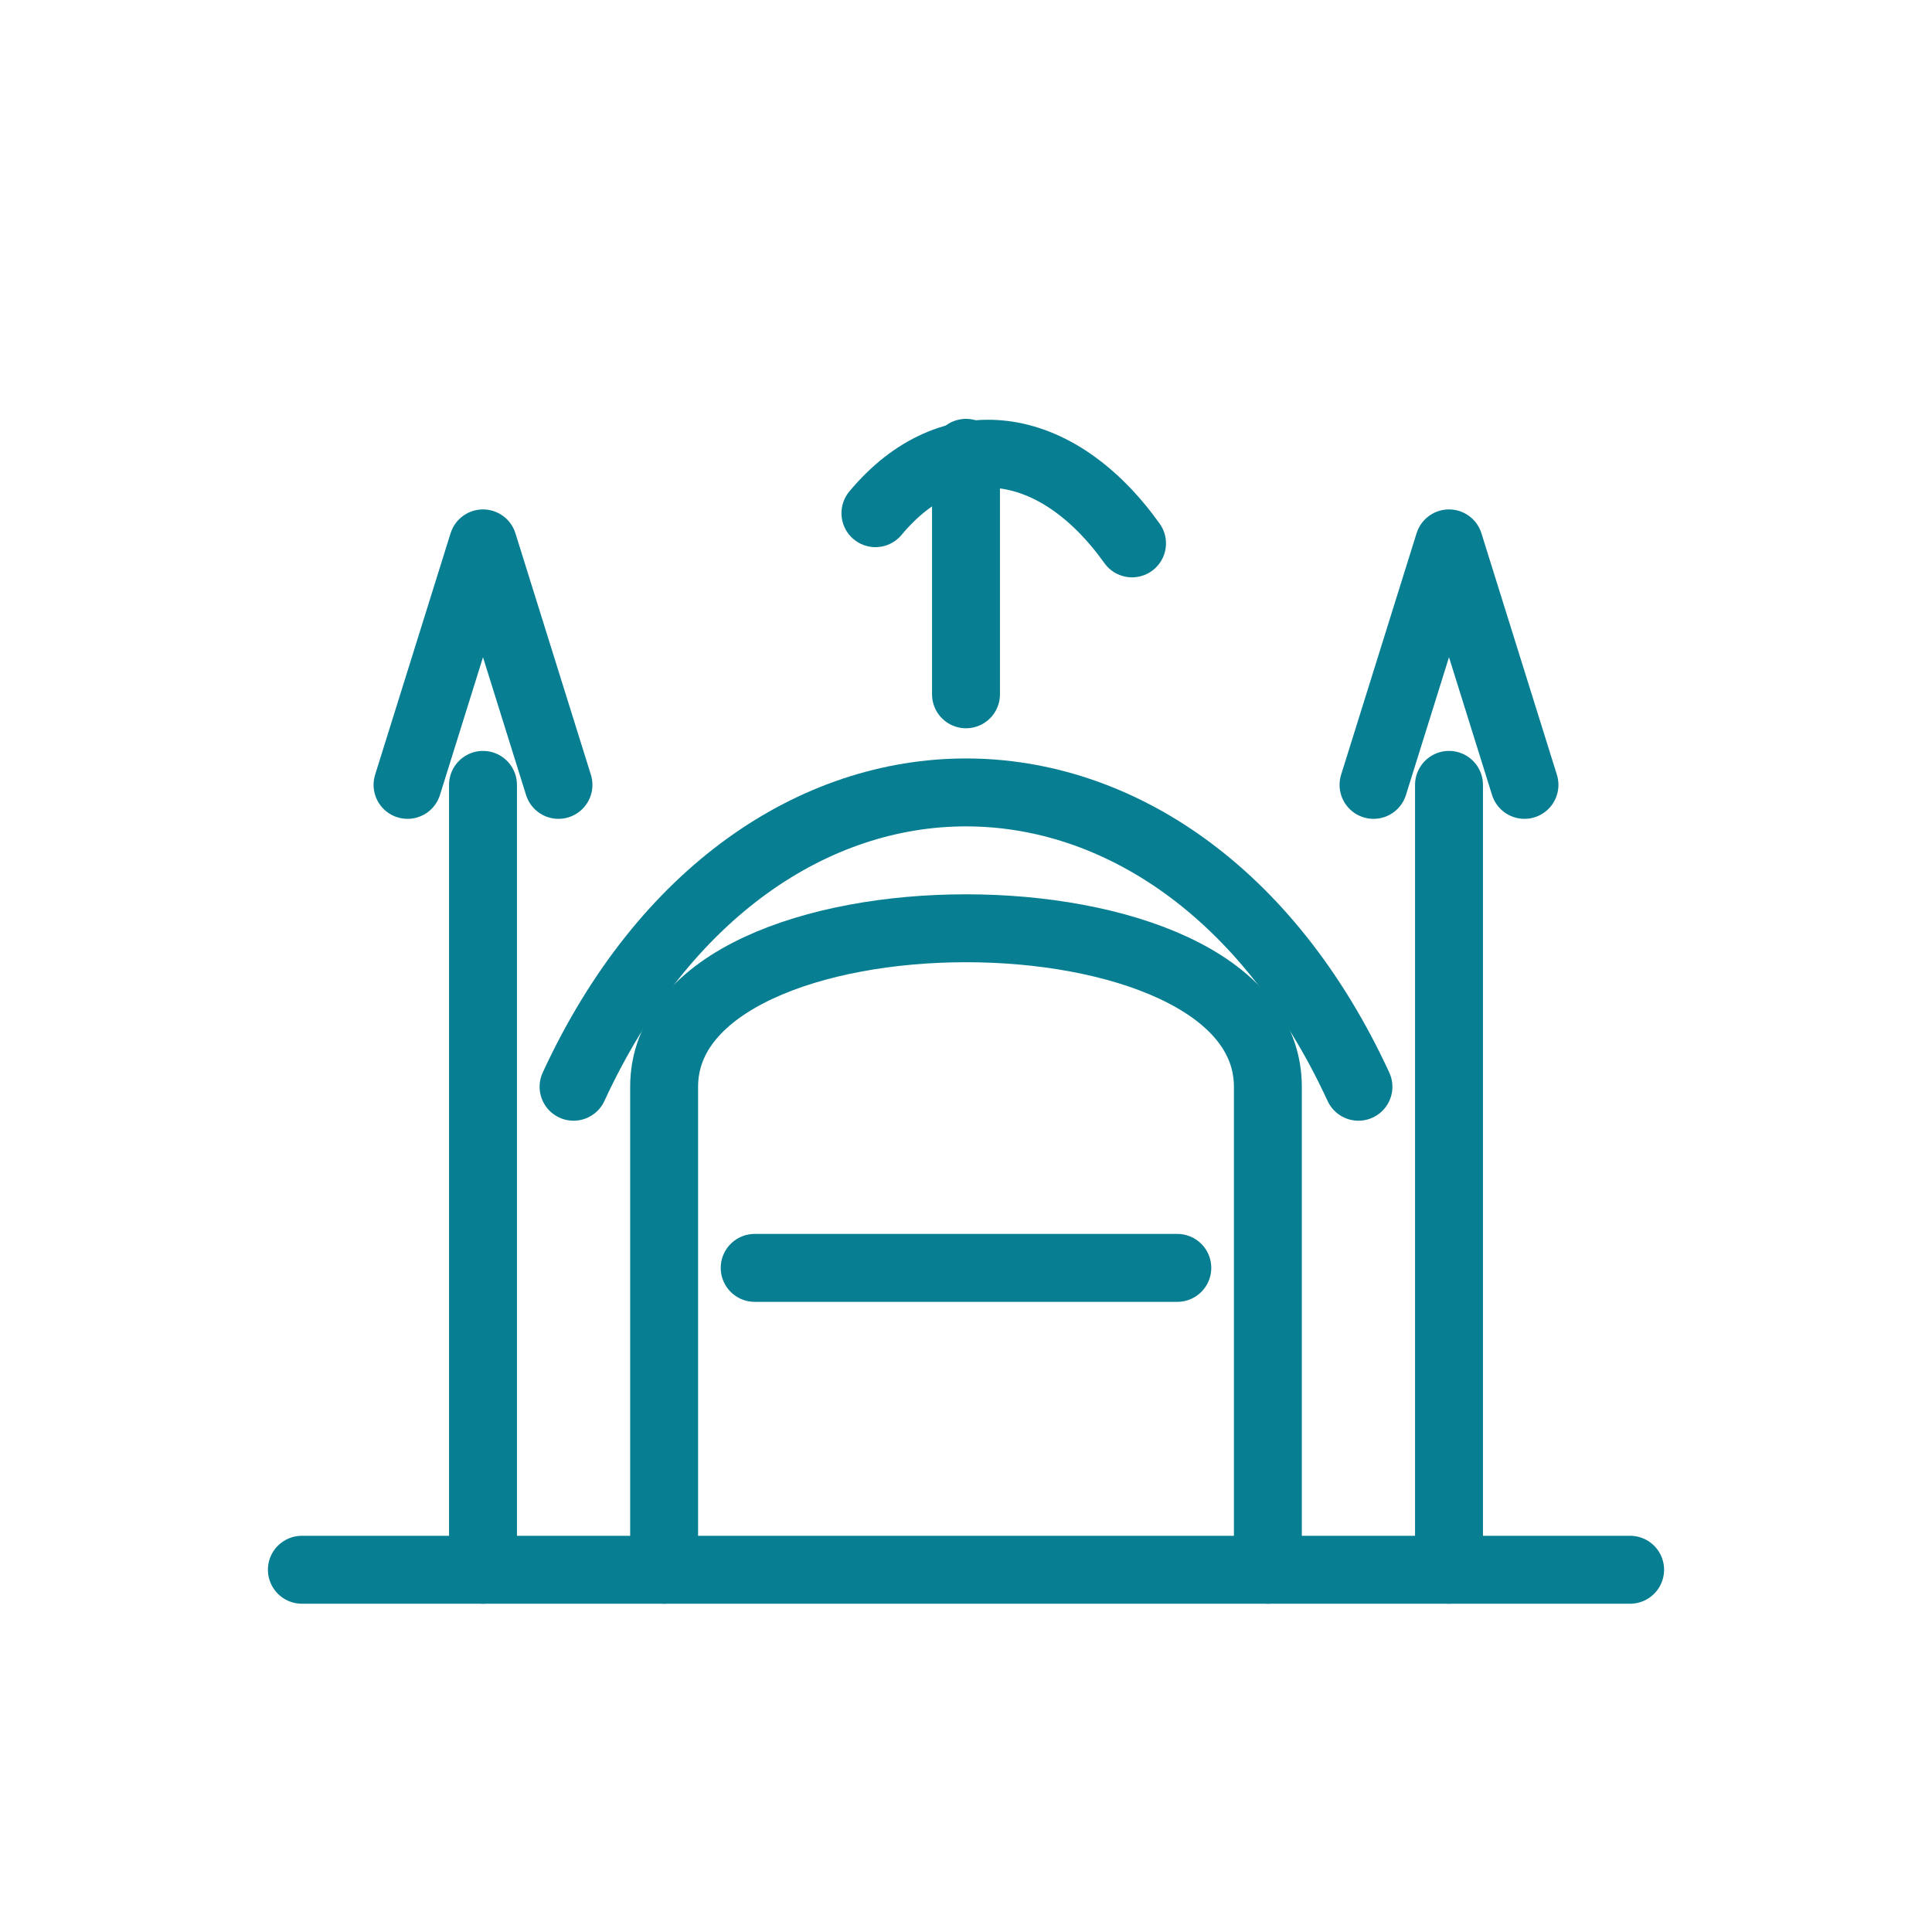
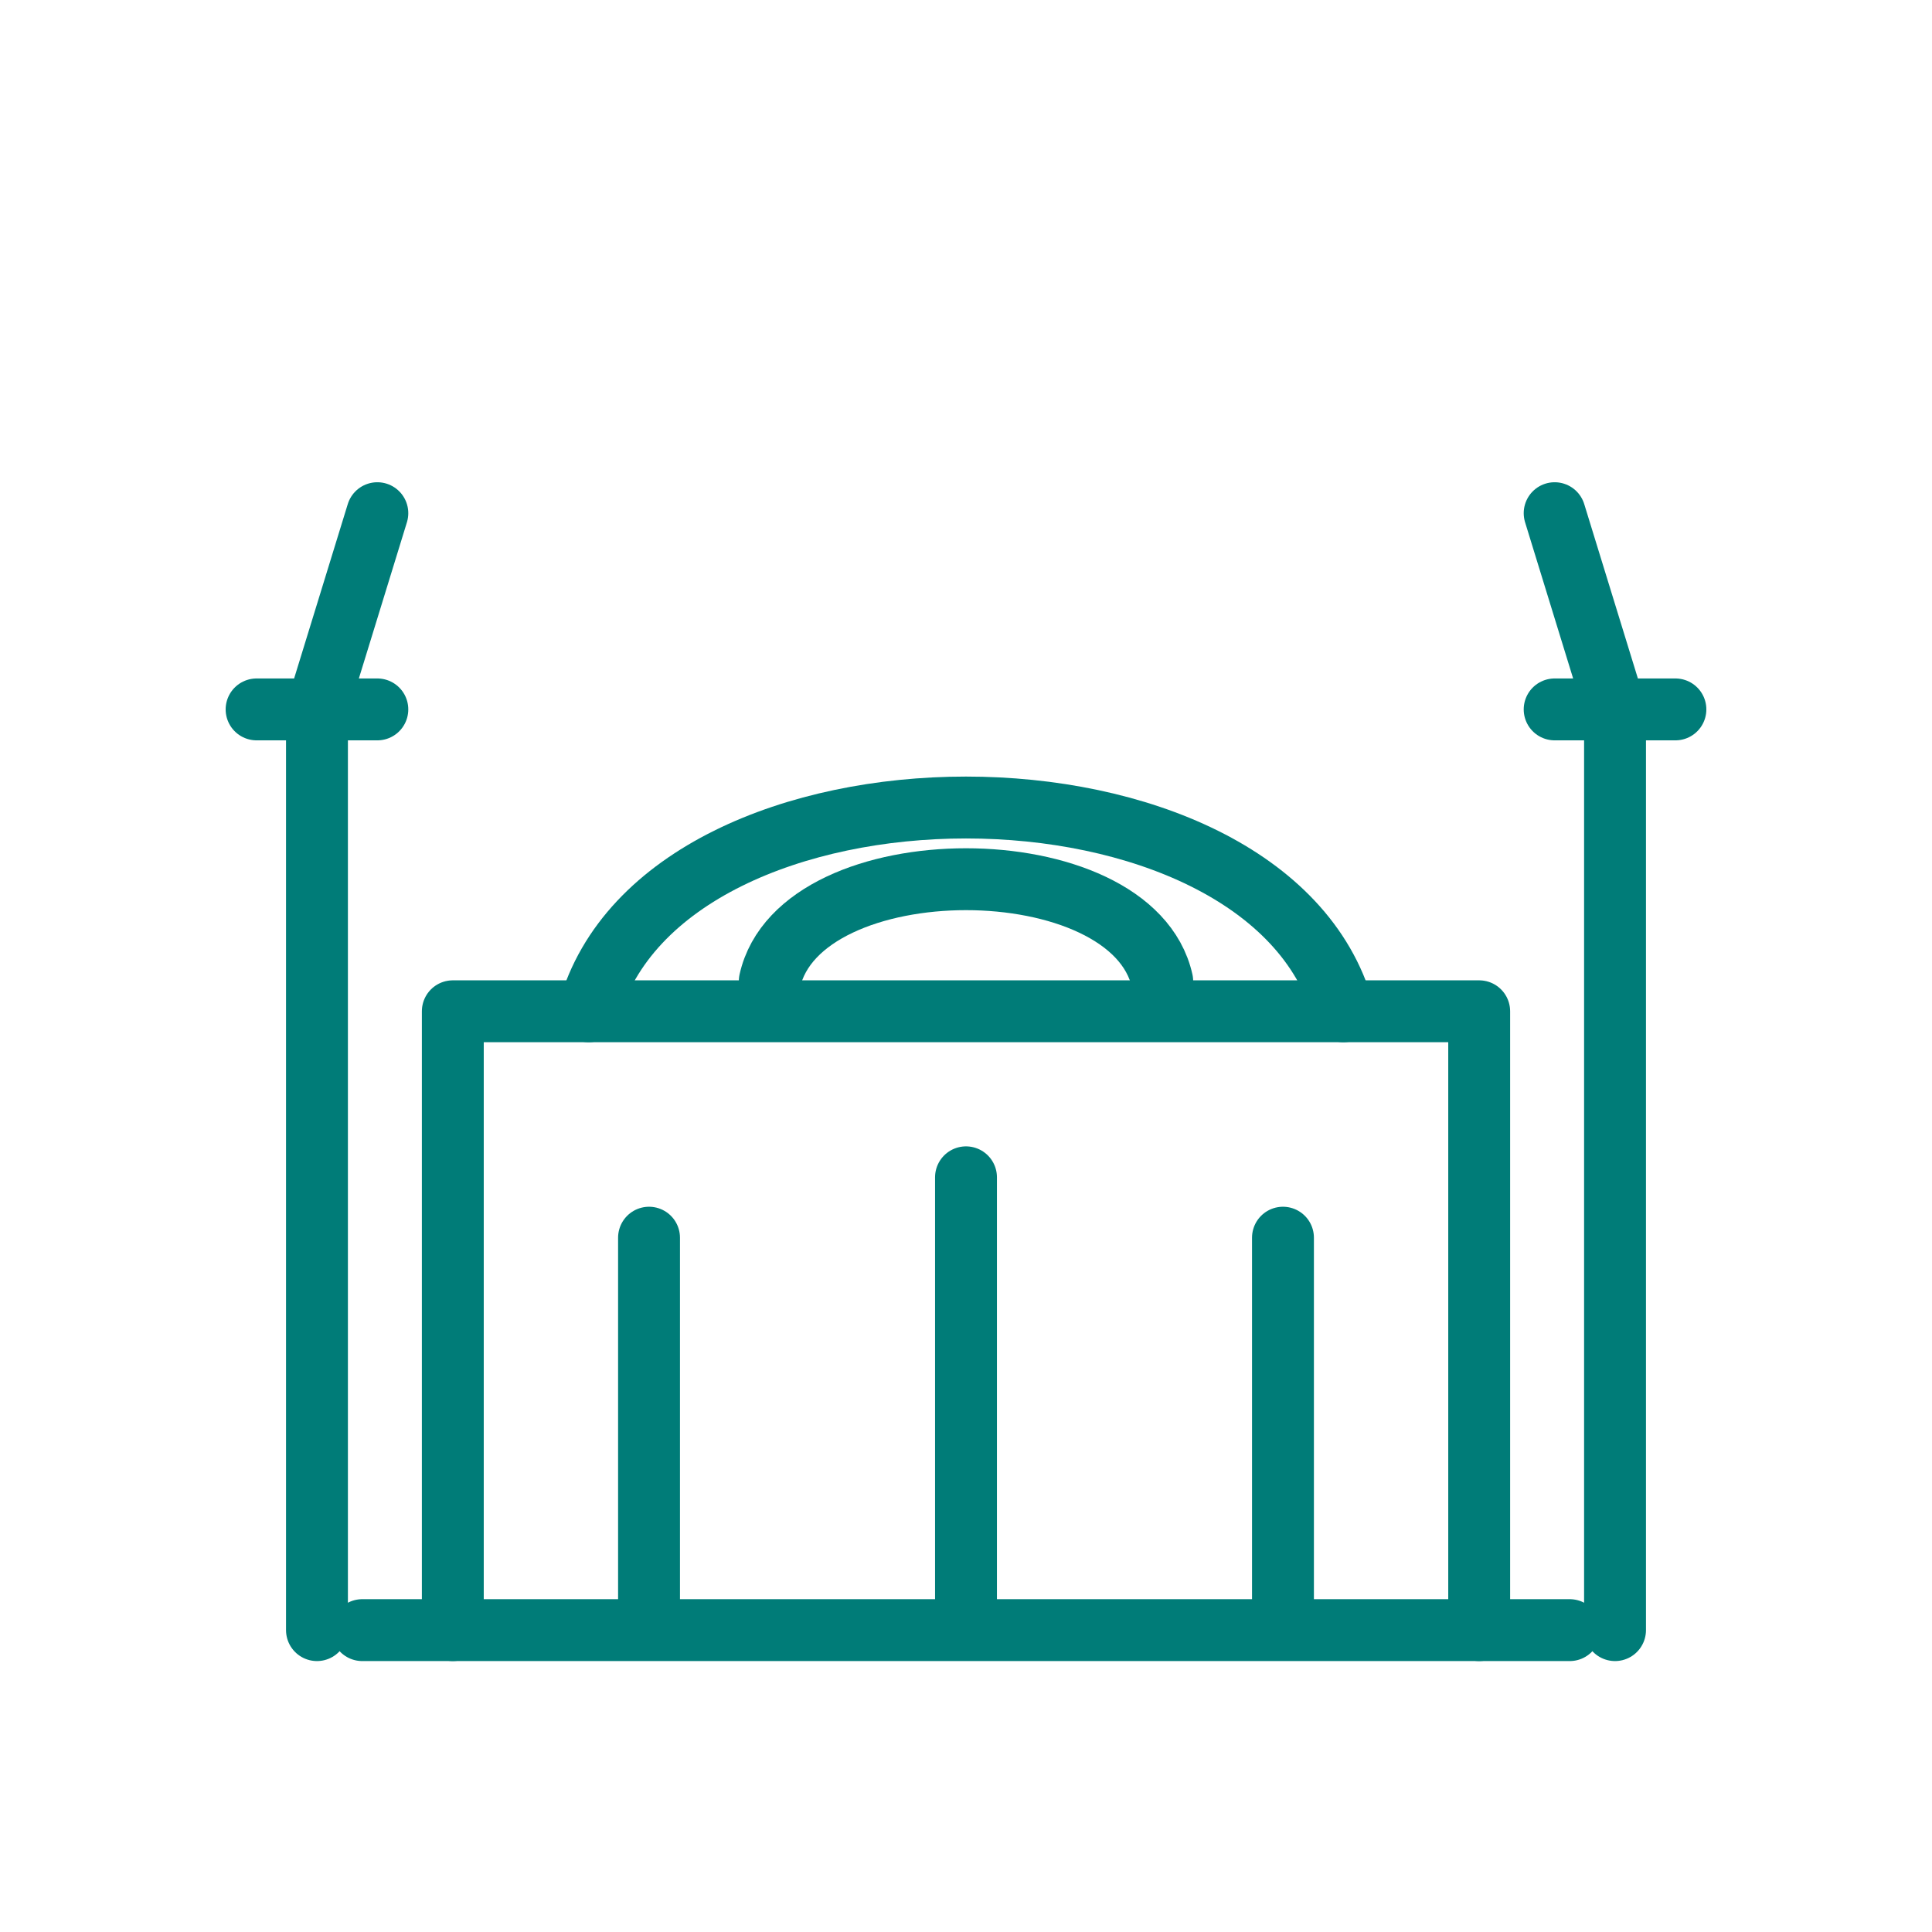
<svg xmlns="http://www.w3.org/2000/svg" viewBox="0 0 128 128" fill="none">
-   <g stroke="#087E92" stroke-width="4.5" stroke-linecap="round" stroke-linejoin="round">
-     <path d="M32 104 V52" />
-     <path d="M96 104 V52" />
-     <path d="M27 52 L32 36 L37 52" />
-     <path d="M91 52 L96 36 L101 52" />
-     <path d="M44 104 V72 C44 58 84 58 84 72 V104" />
-     <path d="M38 72 C50 46 78 46 90 72" />
-     <path d="M64 46 V30" />
-     <path d="M58 34 C63 28 70 29 75 36" />
-     <path d="M20 104 H108" />
-     <path d="M50 84 H78" />
+   <g stroke="#007C78" stroke-width="4.1" stroke-linecap="round" stroke-linejoin="round">
+     <path d="M30 108V67h68v41" />
+     <path d="M39 67c5-18 45-18 50 0" />
+     <path d="M24 108h80M43 108V82M64 108V78M85 108V82" />
+     <path d="M21 108V47M107 108V47" />
+     <path d="M17 47h8M103 47h8M21 47l4-13M107 47l-4-13" />
+     <path d="M51 65c2-9 24-9 26 0" />
  </g>
</svg>
